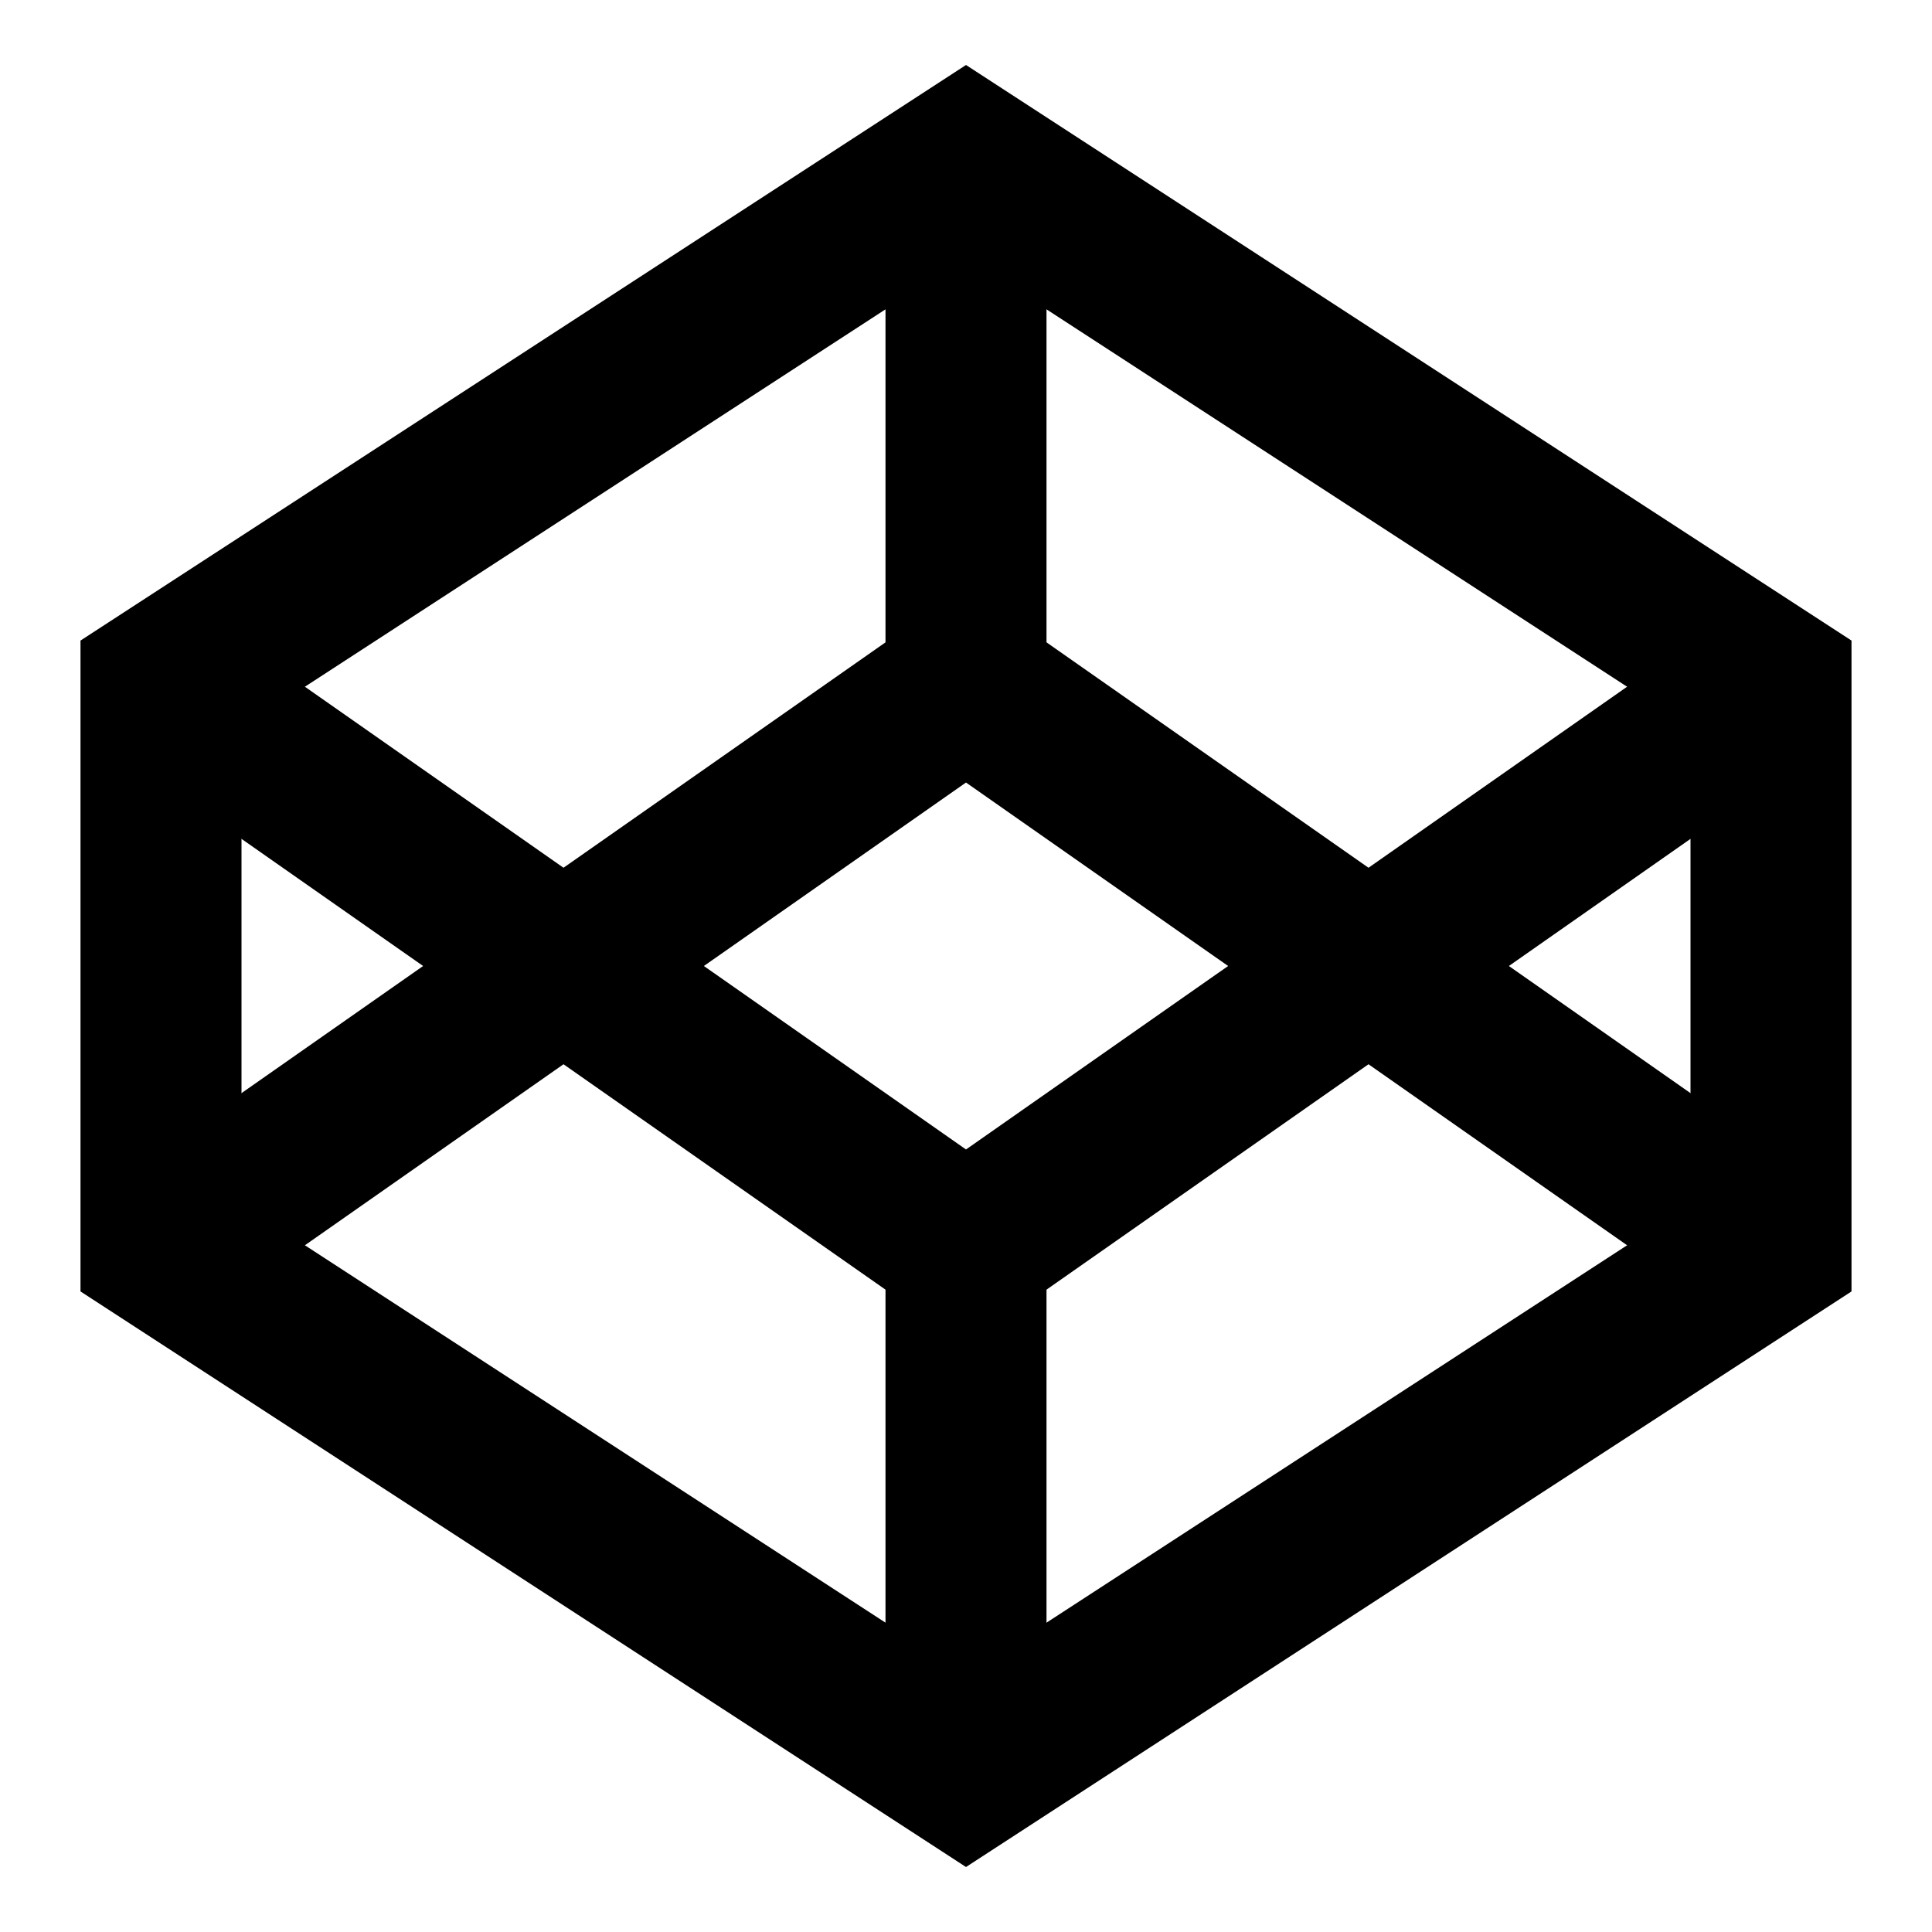
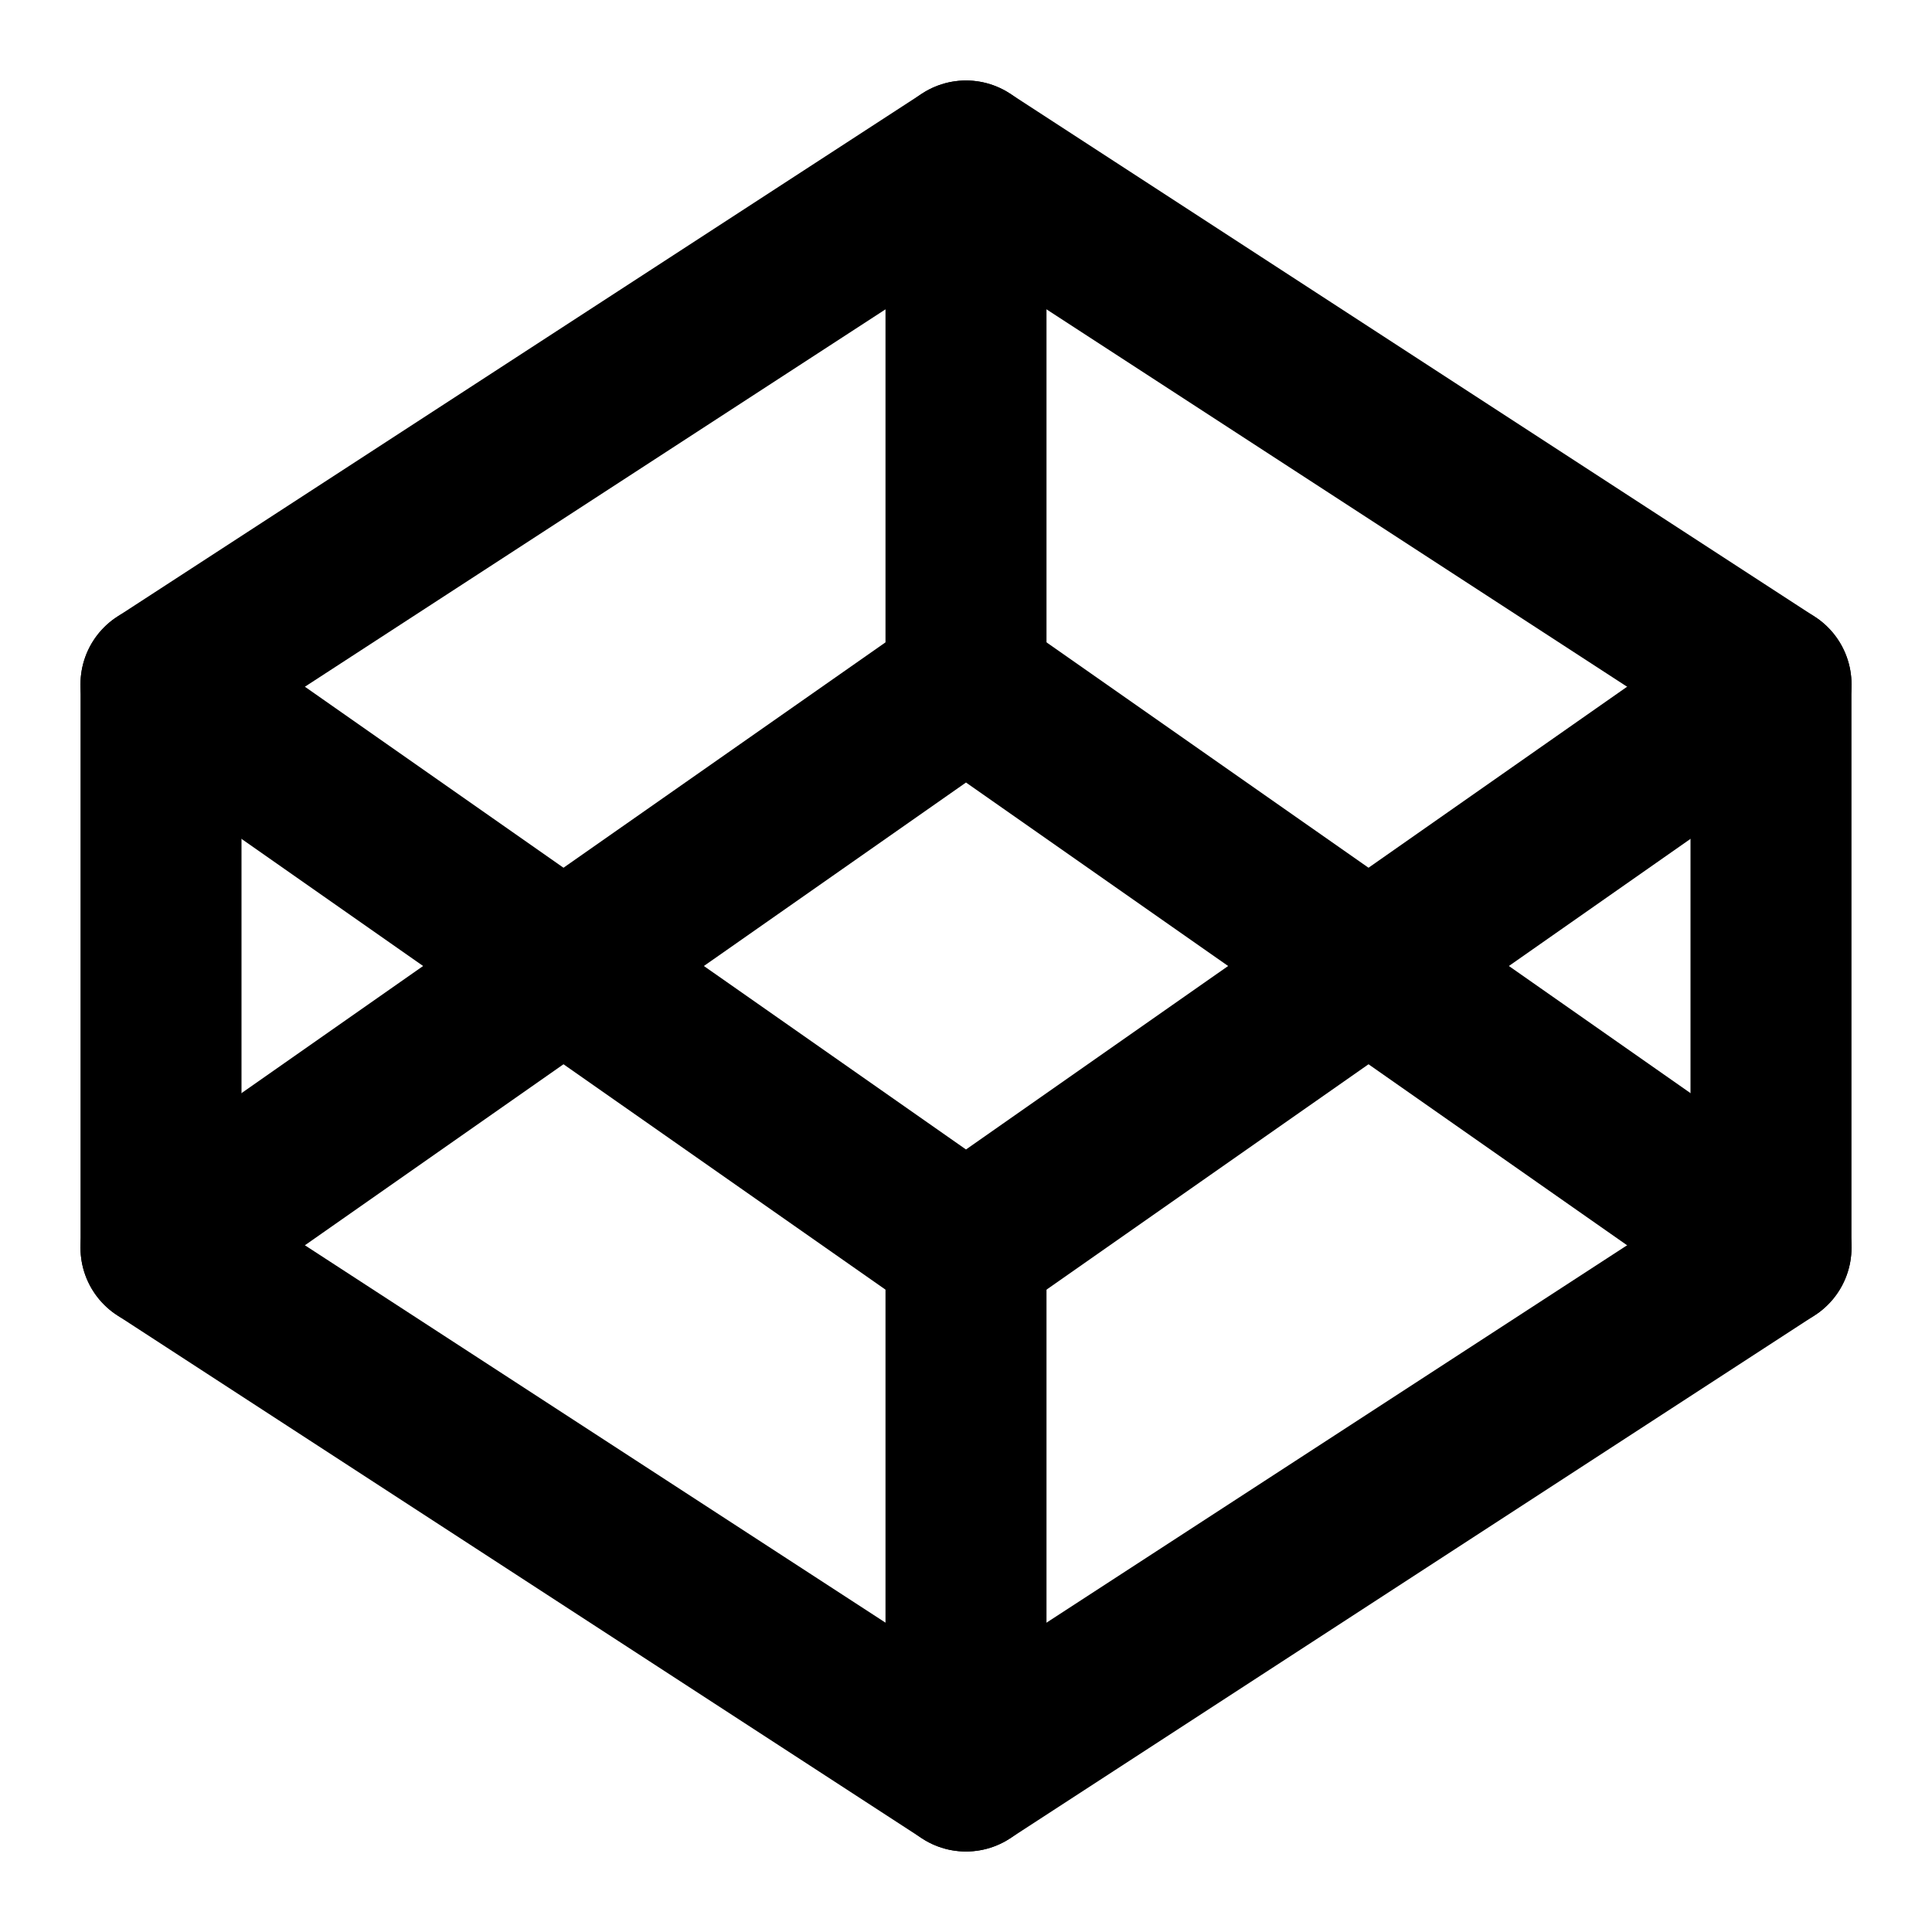
- <svg xmlns="http://www.w3.org/2000/svg" width="24" height="24" fill="none" stroke="currentColor" stroke-width="2">
-   <polygon points="12 2 22 8.5 22 15.5 12 22 2 15.5 2 8.5 12 2" />
-   <line x1="12" y1="22" x2="12" y2="15.5" />
-   <polyline points="22 8.5 12 15.5 2 8.5" />
-   <polyline points="2 15.5 12 8.5 22 15.5" />
-   <line x1="12" y1="2" x2="12" y2="8.5" />
+ <svg xmlns="http://www.w3.org/2000/svg" width="512" viewBox="0 0 24 24">
+   <g fill="none" stroke="currentColor" stroke-width="2" stroke-linecap="round" stroke-linejoin="round">
+     <path d="M12 2l10 6.5v7L12 22L2 15.5v-7L12 2z" />
+     <path d="M12 22v-6.5" />
+     <path d="M22 8.5l-10 7l-10-7" />
+     <path d="M2 15.5l10-7l10 7" />
+     <path d="M12 2v6.5" />
+   </g>
</svg>
